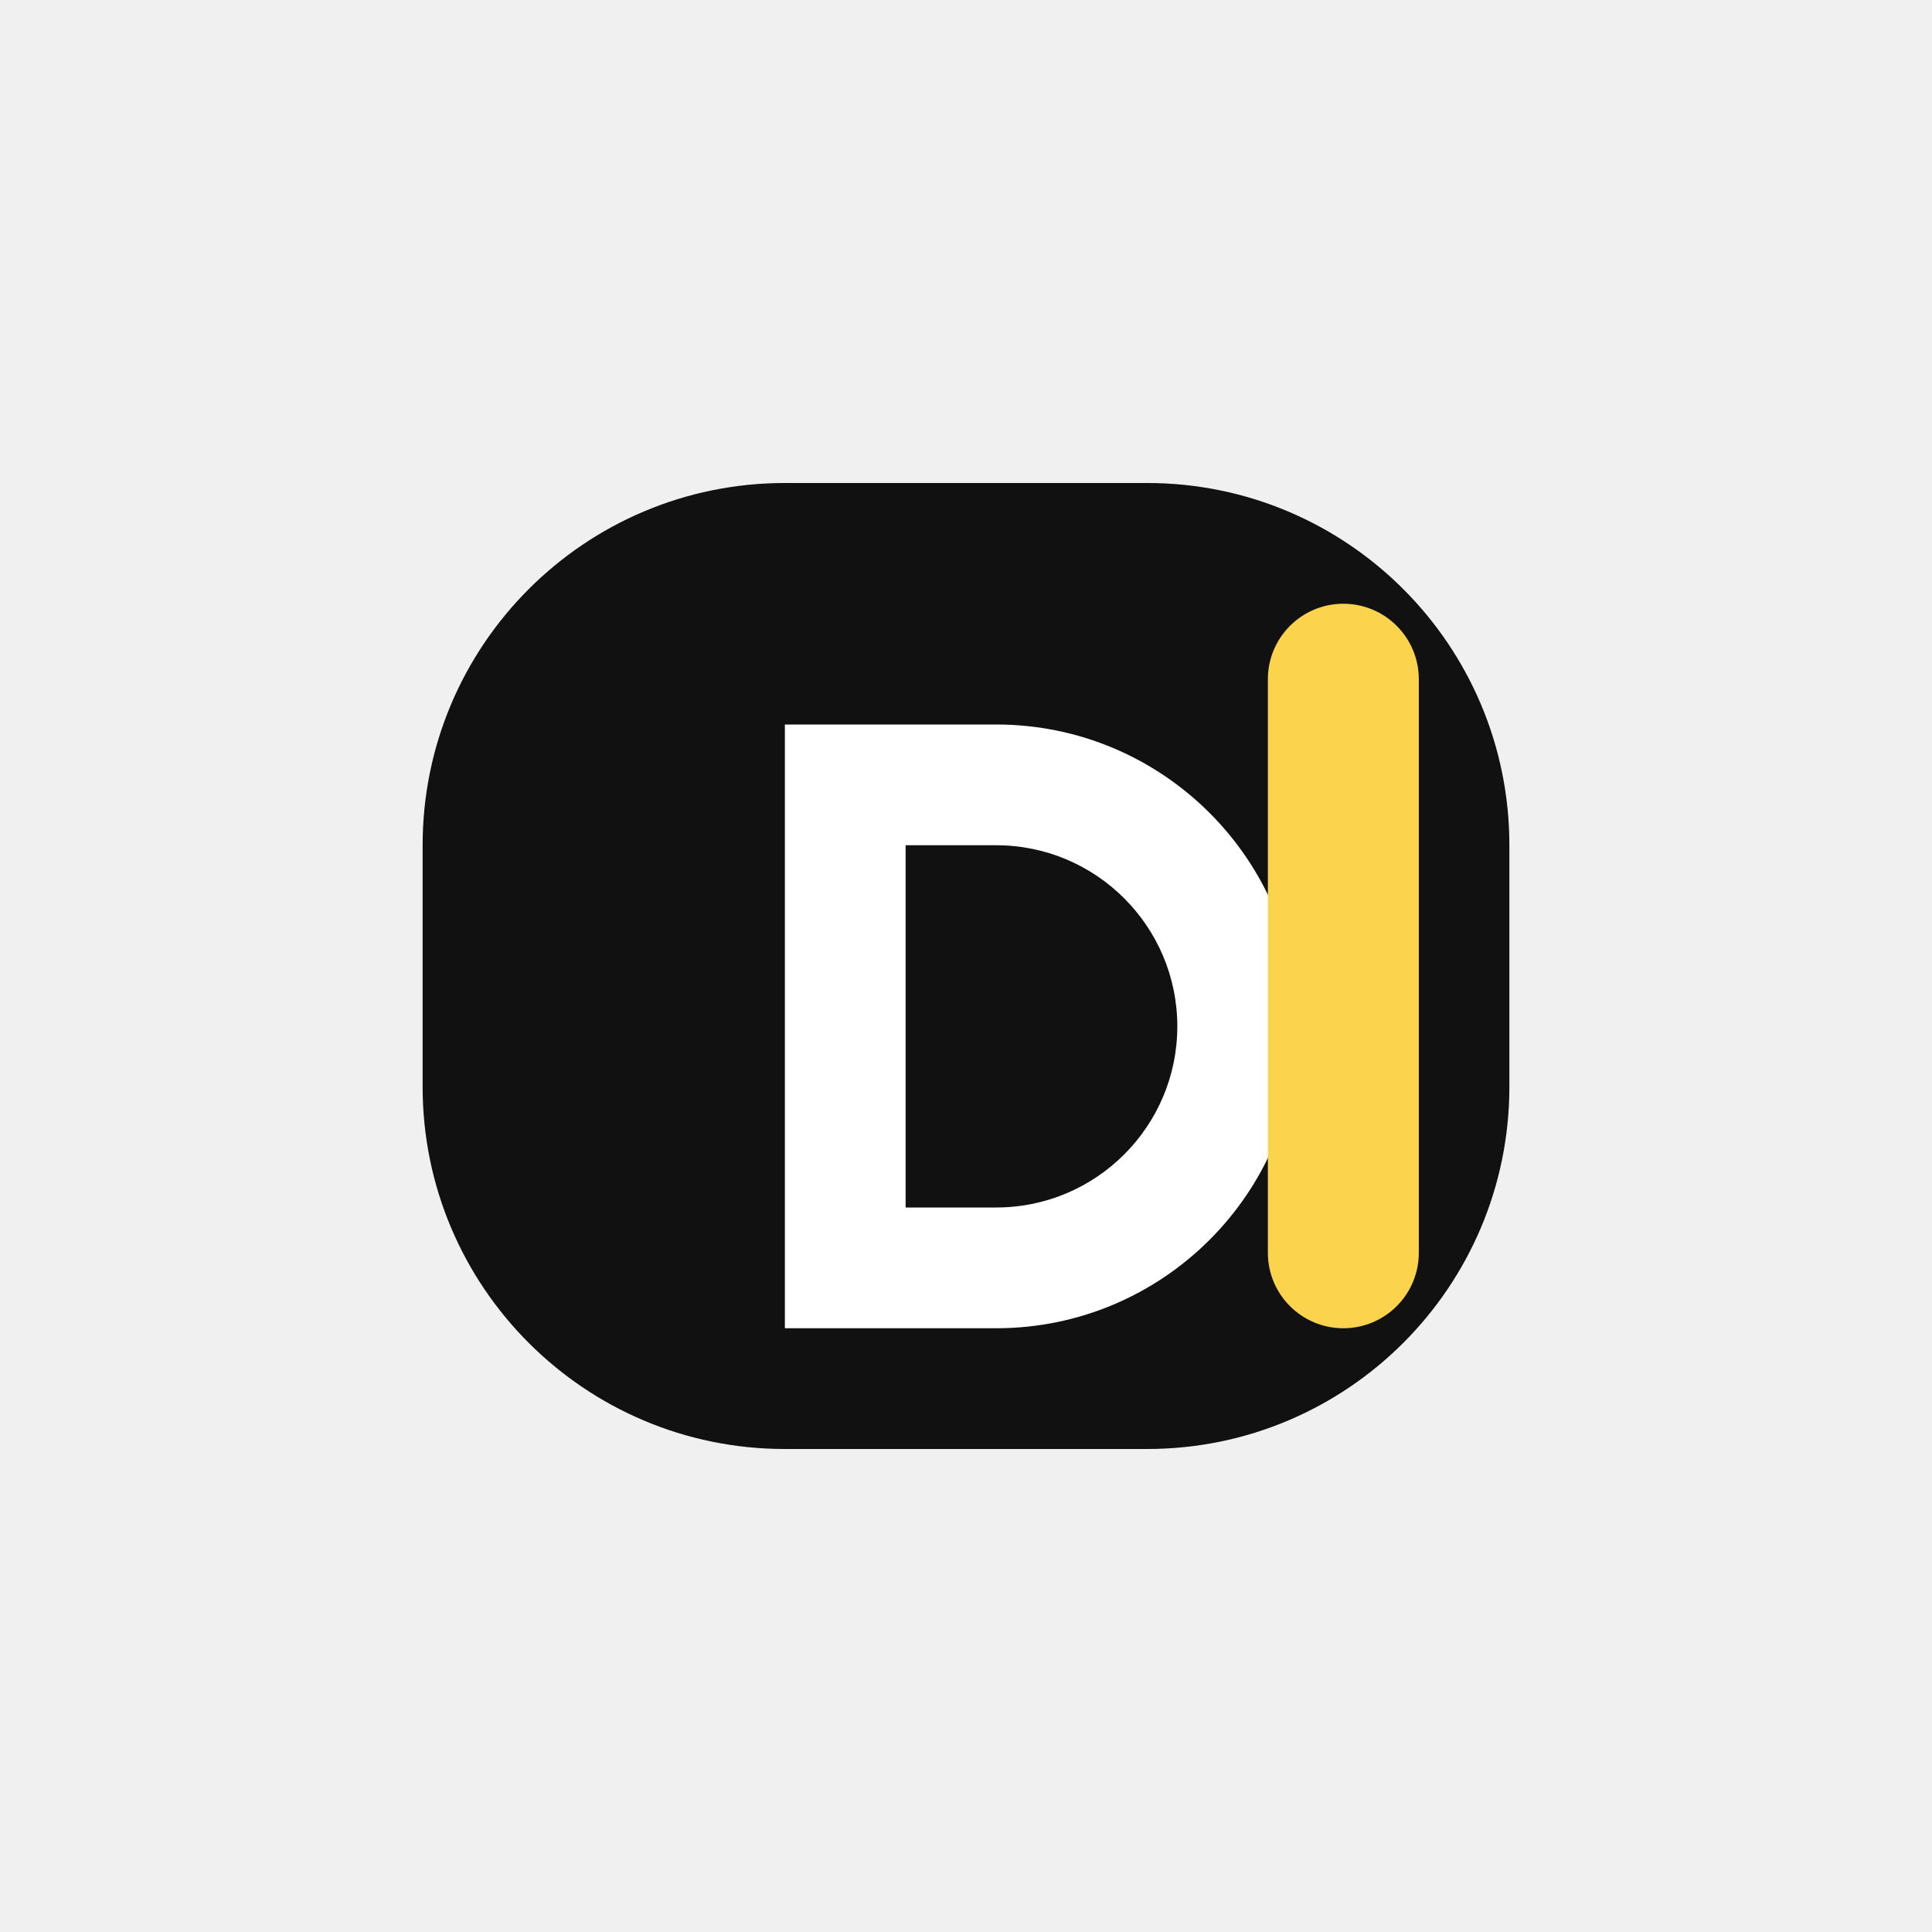
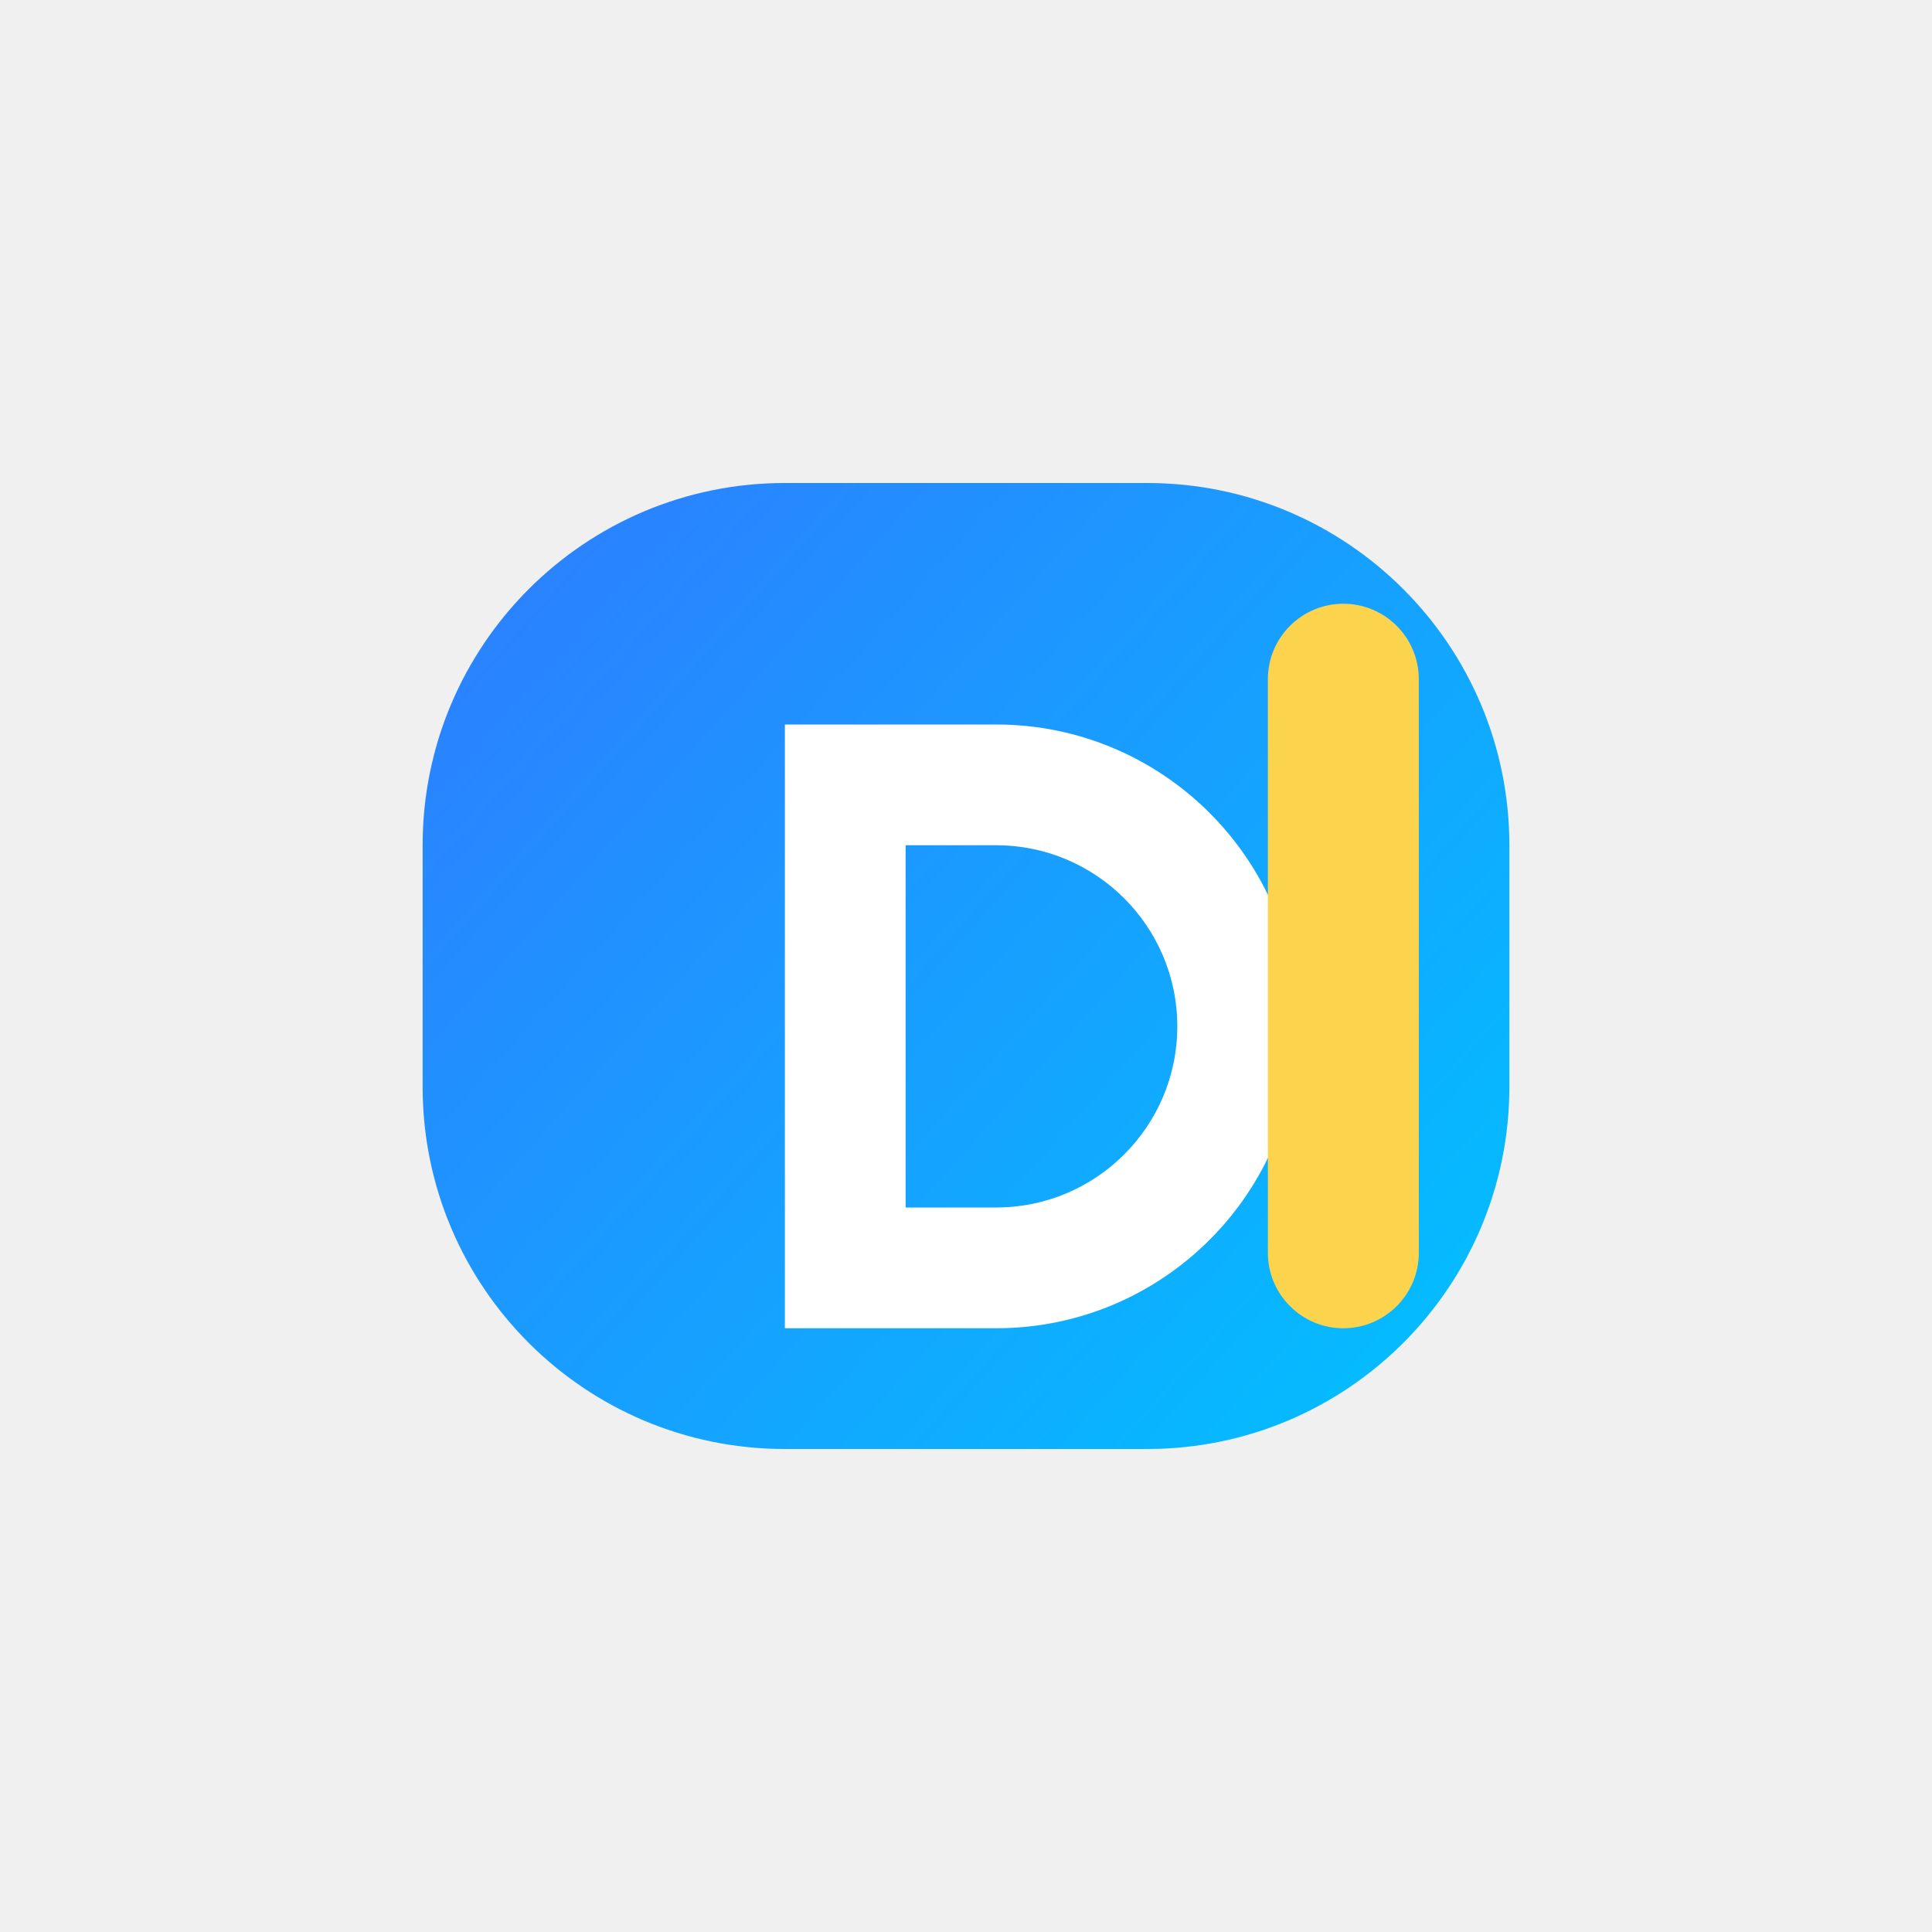
<svg xmlns="http://www.w3.org/2000/svg" width="56" height="56" viewBox="0 0 64 64" fill="none">
-   <rect x="14" y="16" width="36" height="32" rx="12" fill="#111111" />
+   <rect x="14" y="16" width="36" height="32" rx="12" fill="url(#deelGradient)" />
  <path d="M26 24H33C38.52 24 43 28.48 43 34C43 39.52 38.52 44 33 44H26V24ZM30 28V40H33C36.31 40 39 37.31 39 34C39 30.69 36.31 28 33 28H30Z" fill="white" />
  <rect x="42" y="20" width="5" height="24" rx="2.5" fill="#FCD34D" />
+   <defs>
+     <linearGradient id="deelGradient" x1="14" y1="16" x2="50" y2="48" gradientUnits="userSpaceOnUse">
+       <stop offset="0" stop-color="#2F7BFF" />
+       <stop offset="1" stop-color="#00C2FF" />
+     </linearGradient>
+   </defs>
</svg>
